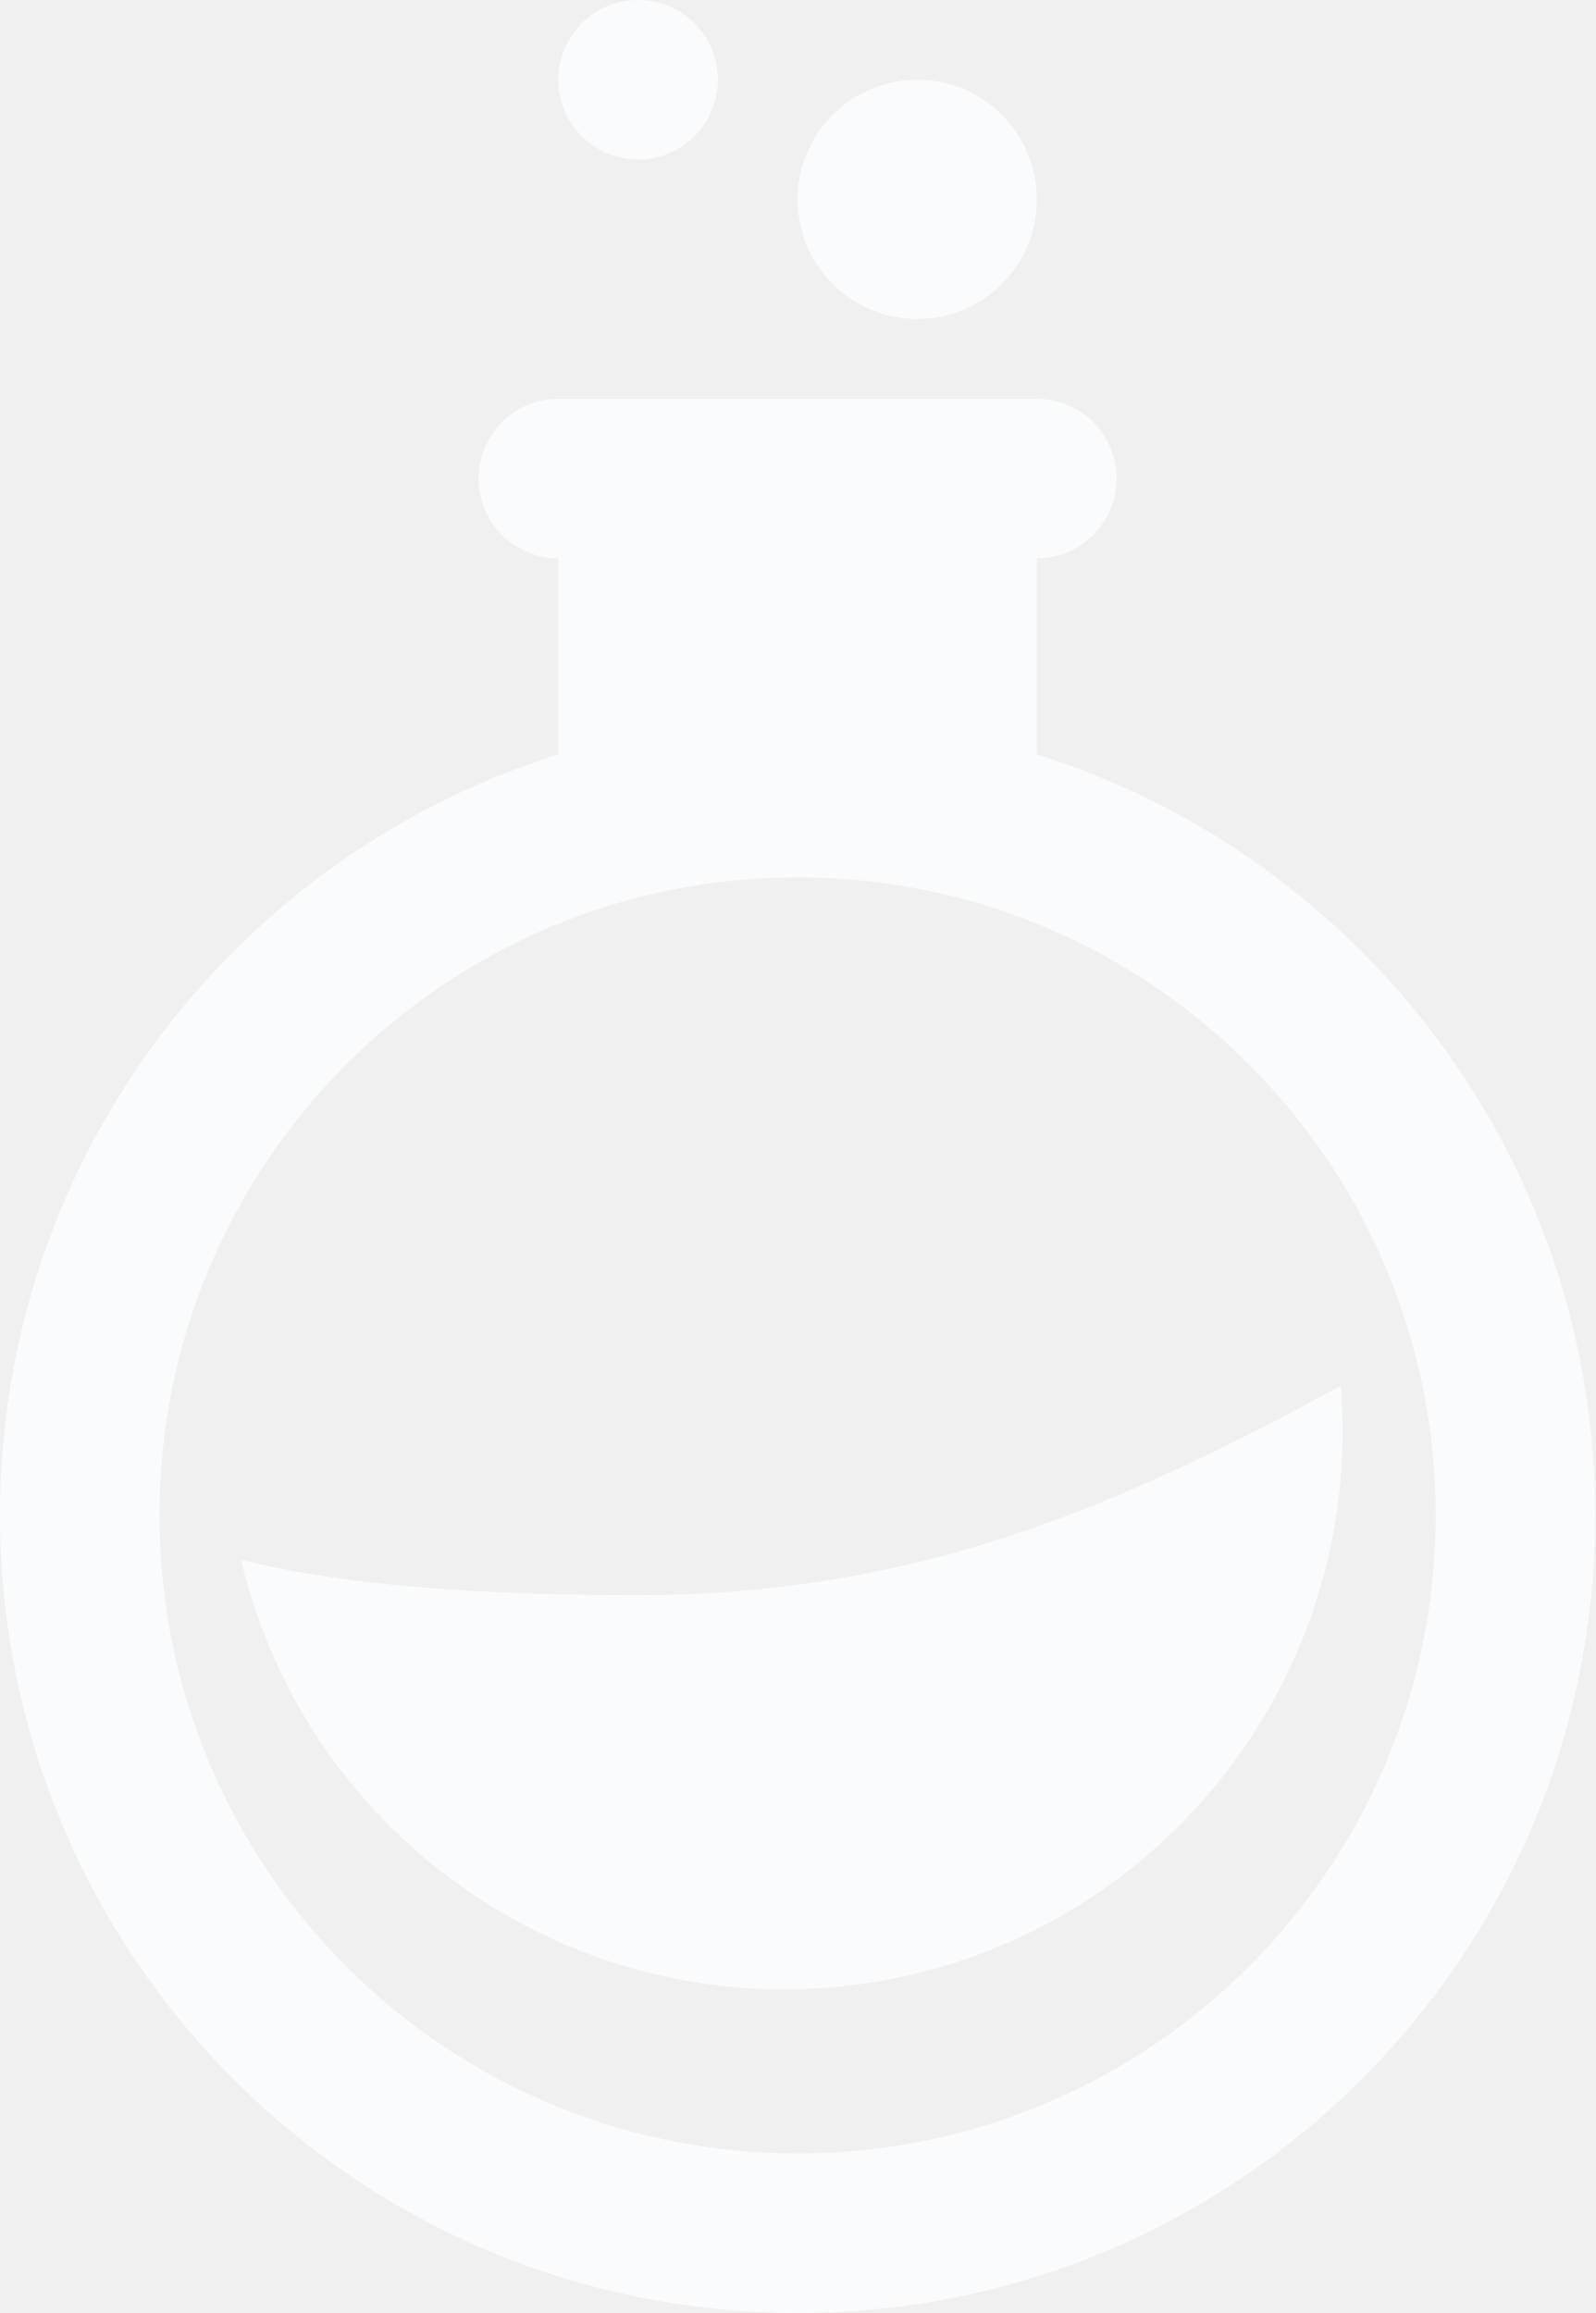
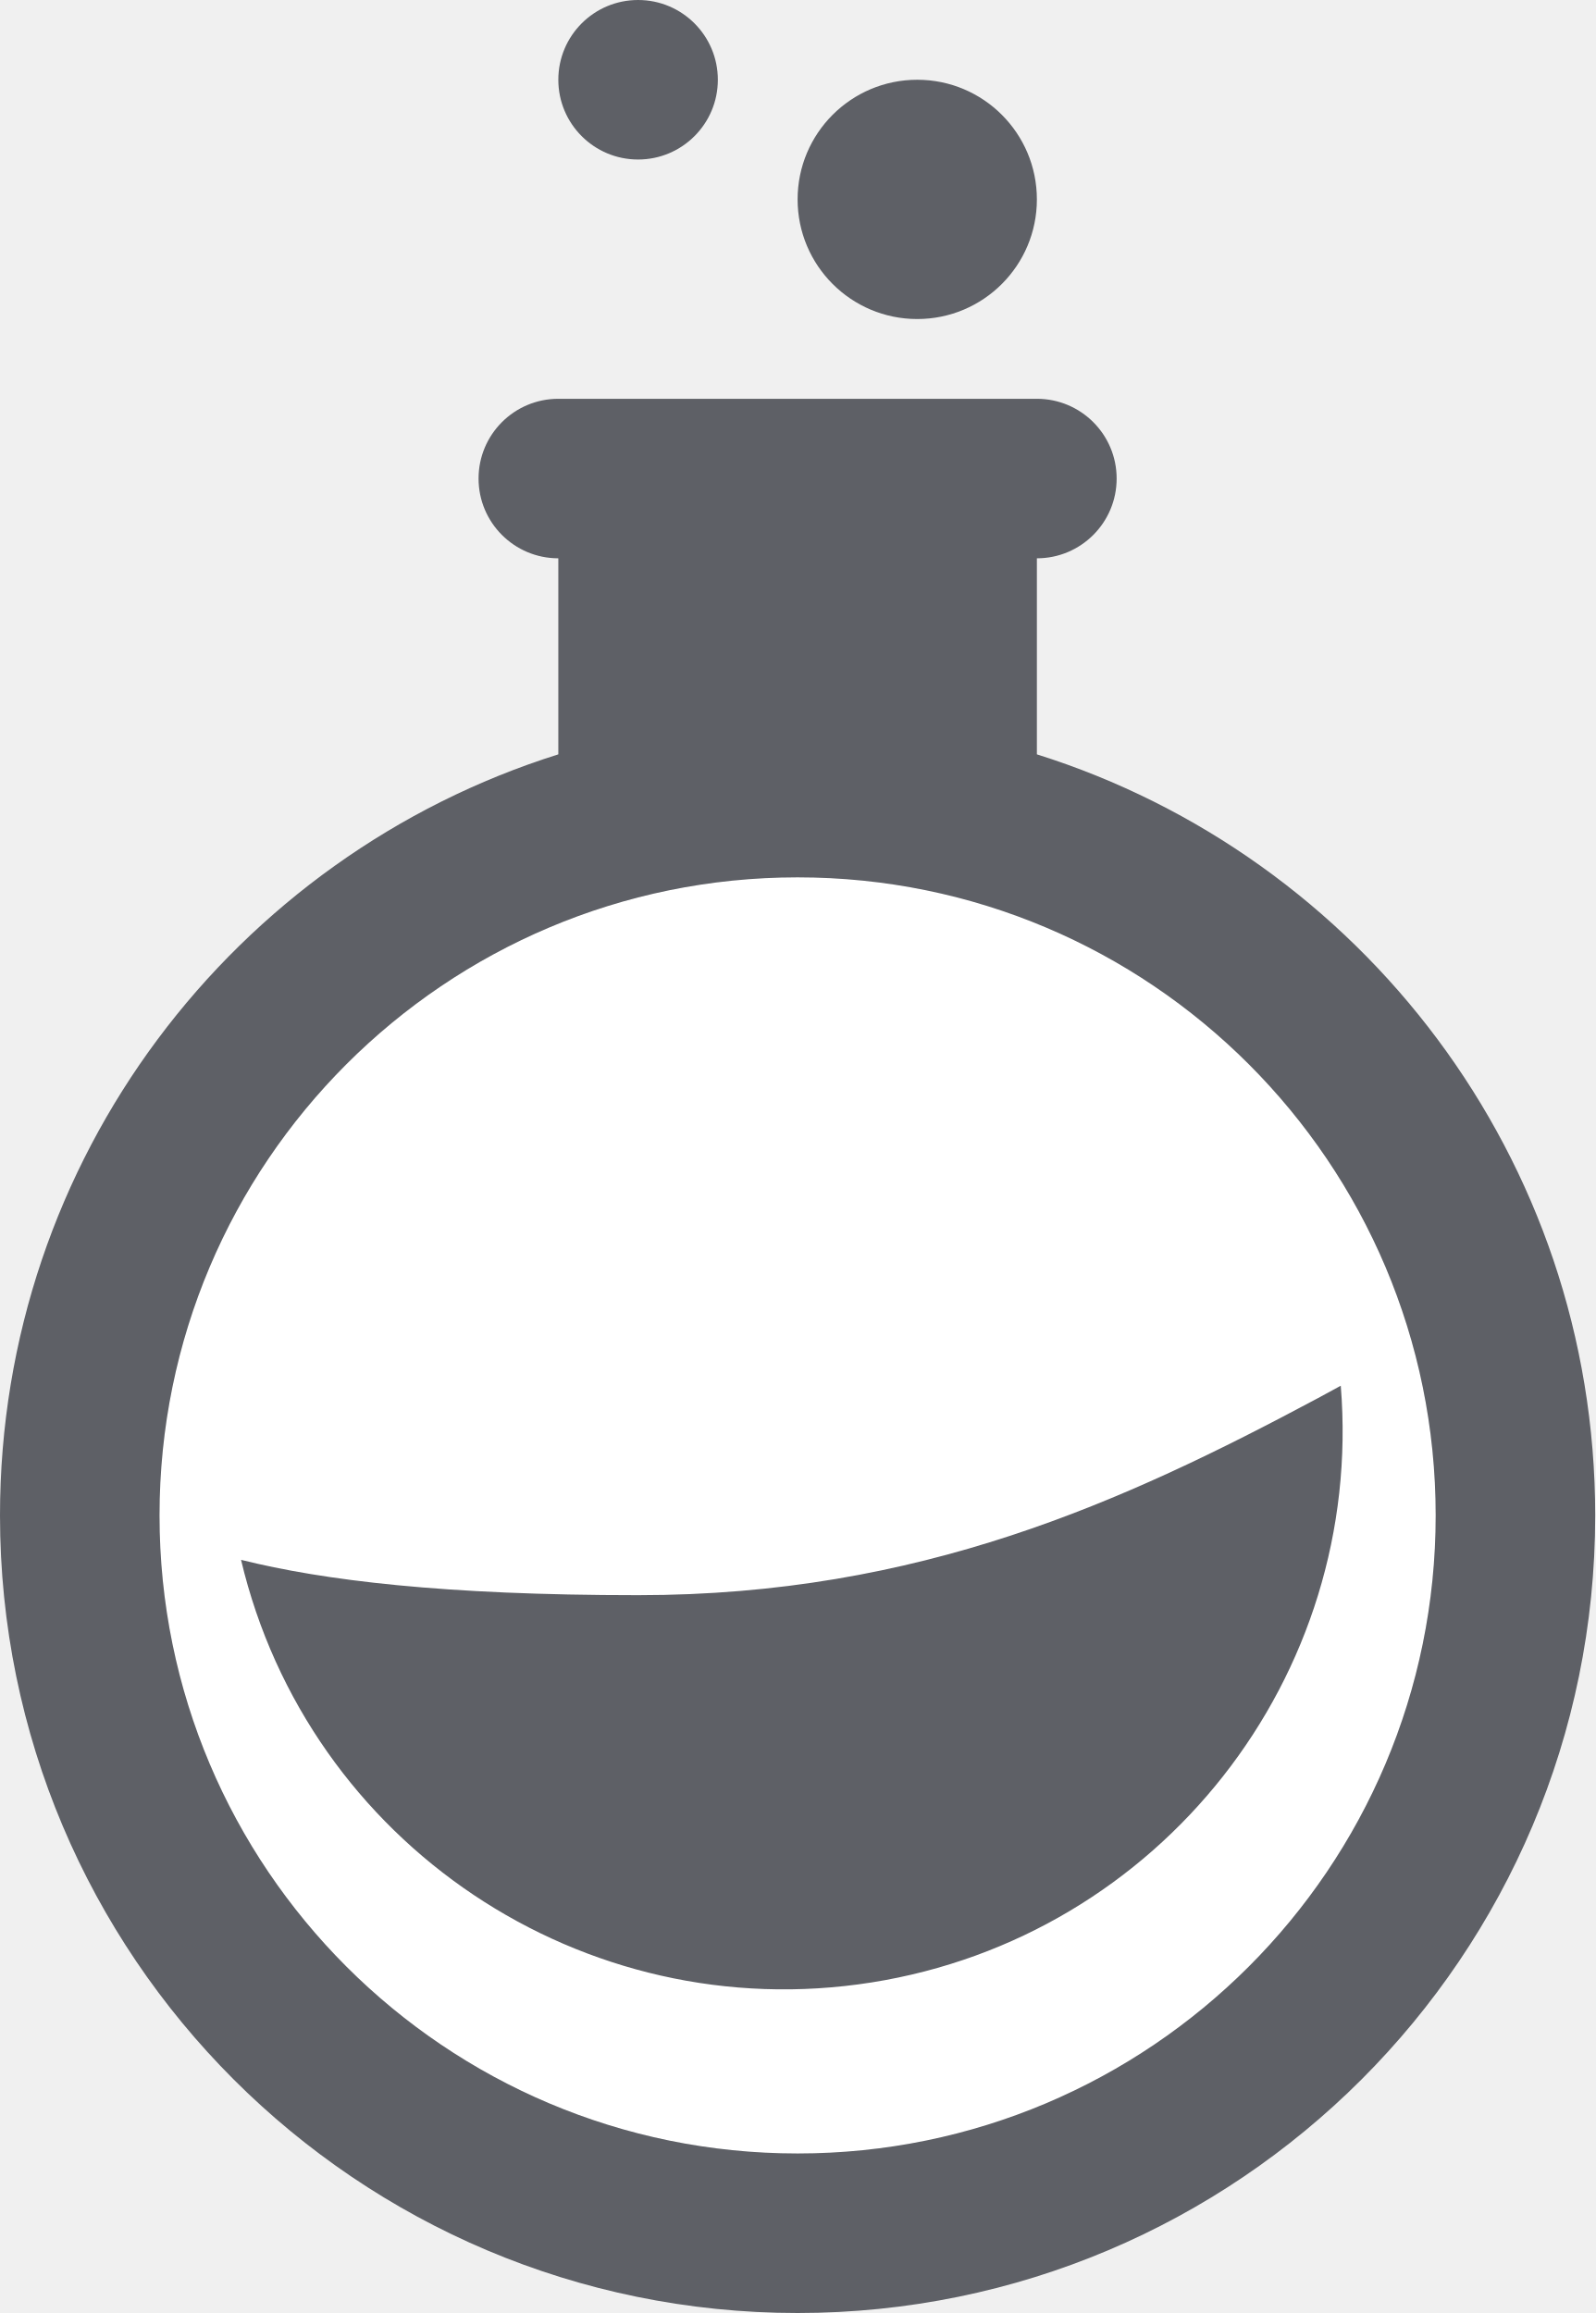
<svg xmlns="http://www.w3.org/2000/svg" width="20" height="29" viewBox="0 0 20 29">
-   <path fill="#FAFBFC" fill-rule="nonzero" d="M13 5a1 1 0 0 1 0 2v2.458c4.058 1.275 7 5.065 7 9.542 0 5.523-4.477 10-10 10S0 24.523 0 19c0-4.478 2.943-8.268 7-9.542V7a1 1 0 1 1 0-2h6zm-3 6a8 8 0 1 0 0 16 8 8 0 0 0 0-16zm6.81 6.374a7 7 0 0 1-13.788 2.183C4.056 19.815 5.564 20 8 20c3.527 0 6.083-1.166 8.523-2.47l.287-.156zM11.5 1a1.5 1.5 0 1 1 0 3 1.5 1.5 0 0 1 0-3zM8 0a1 1 0 1 1 0 2 1 1 0 0 1 0-2z" />
+   <g fill="none" fill-rule="nonzero">
+     <path fill="#FFF" d="M10 11a8 8 0 1 0 0 16 8 8 0 0 0 0-16z" />
+     <path fill="#5E6066" d="M13 5a1 1 0 0 1 0 2v2.458c4.058 1.275 7 5.065 7 9.542 0 5.523-4.477 10-10 10S0 24.523 0 19c0-4.478 2.943-8.268 7-9.542V7a1 1 0 1 1 0-2h6zm-3 6a8 8 0 1 0 0 16 8 8 0 0 0 0-16zm6.81 6.374a7 7 0 0 1-13.788 2.183C4.056 19.815 5.564 20 8 20c3.527 0 6.083-1.166 8.523-2.47l.287-.156zM11.5 1a1.5 1.5 0 1 1 0 3 1.5 1.5 0 0 1 0-3zM8 0a1 1 0 1 1 0 2 1 1 0 0 1 0-2z" />
+   </g>
</svg>
